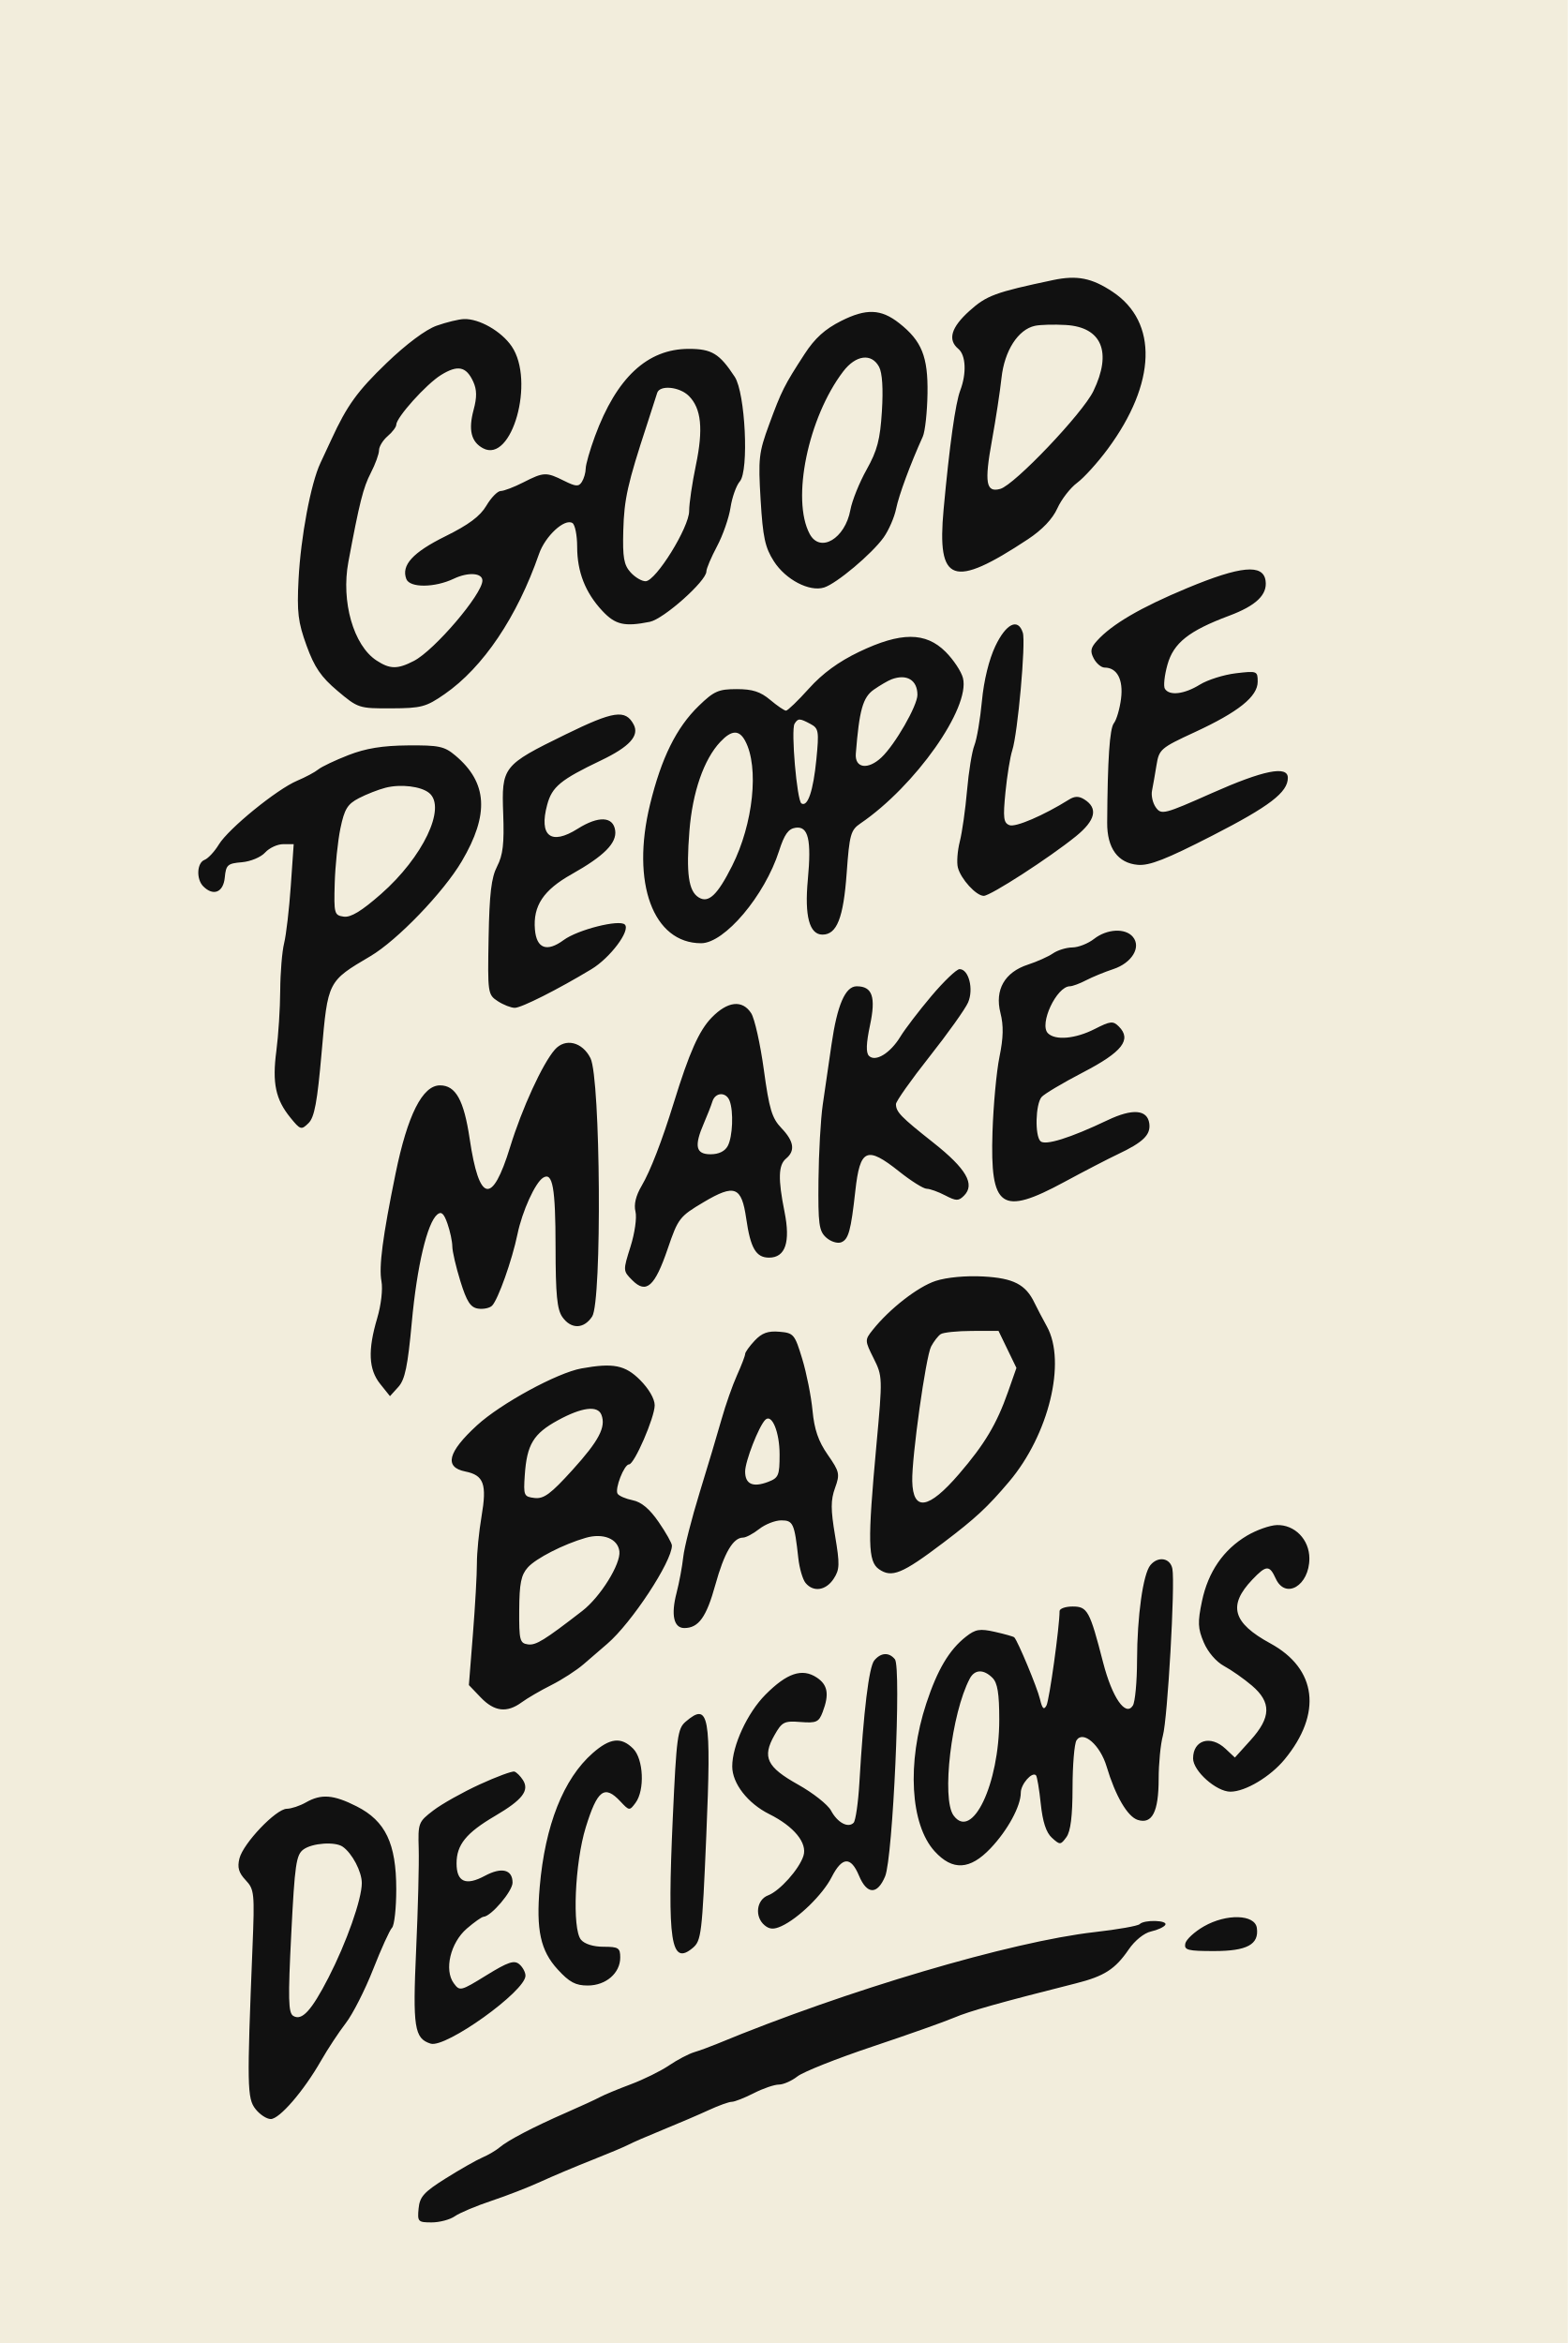
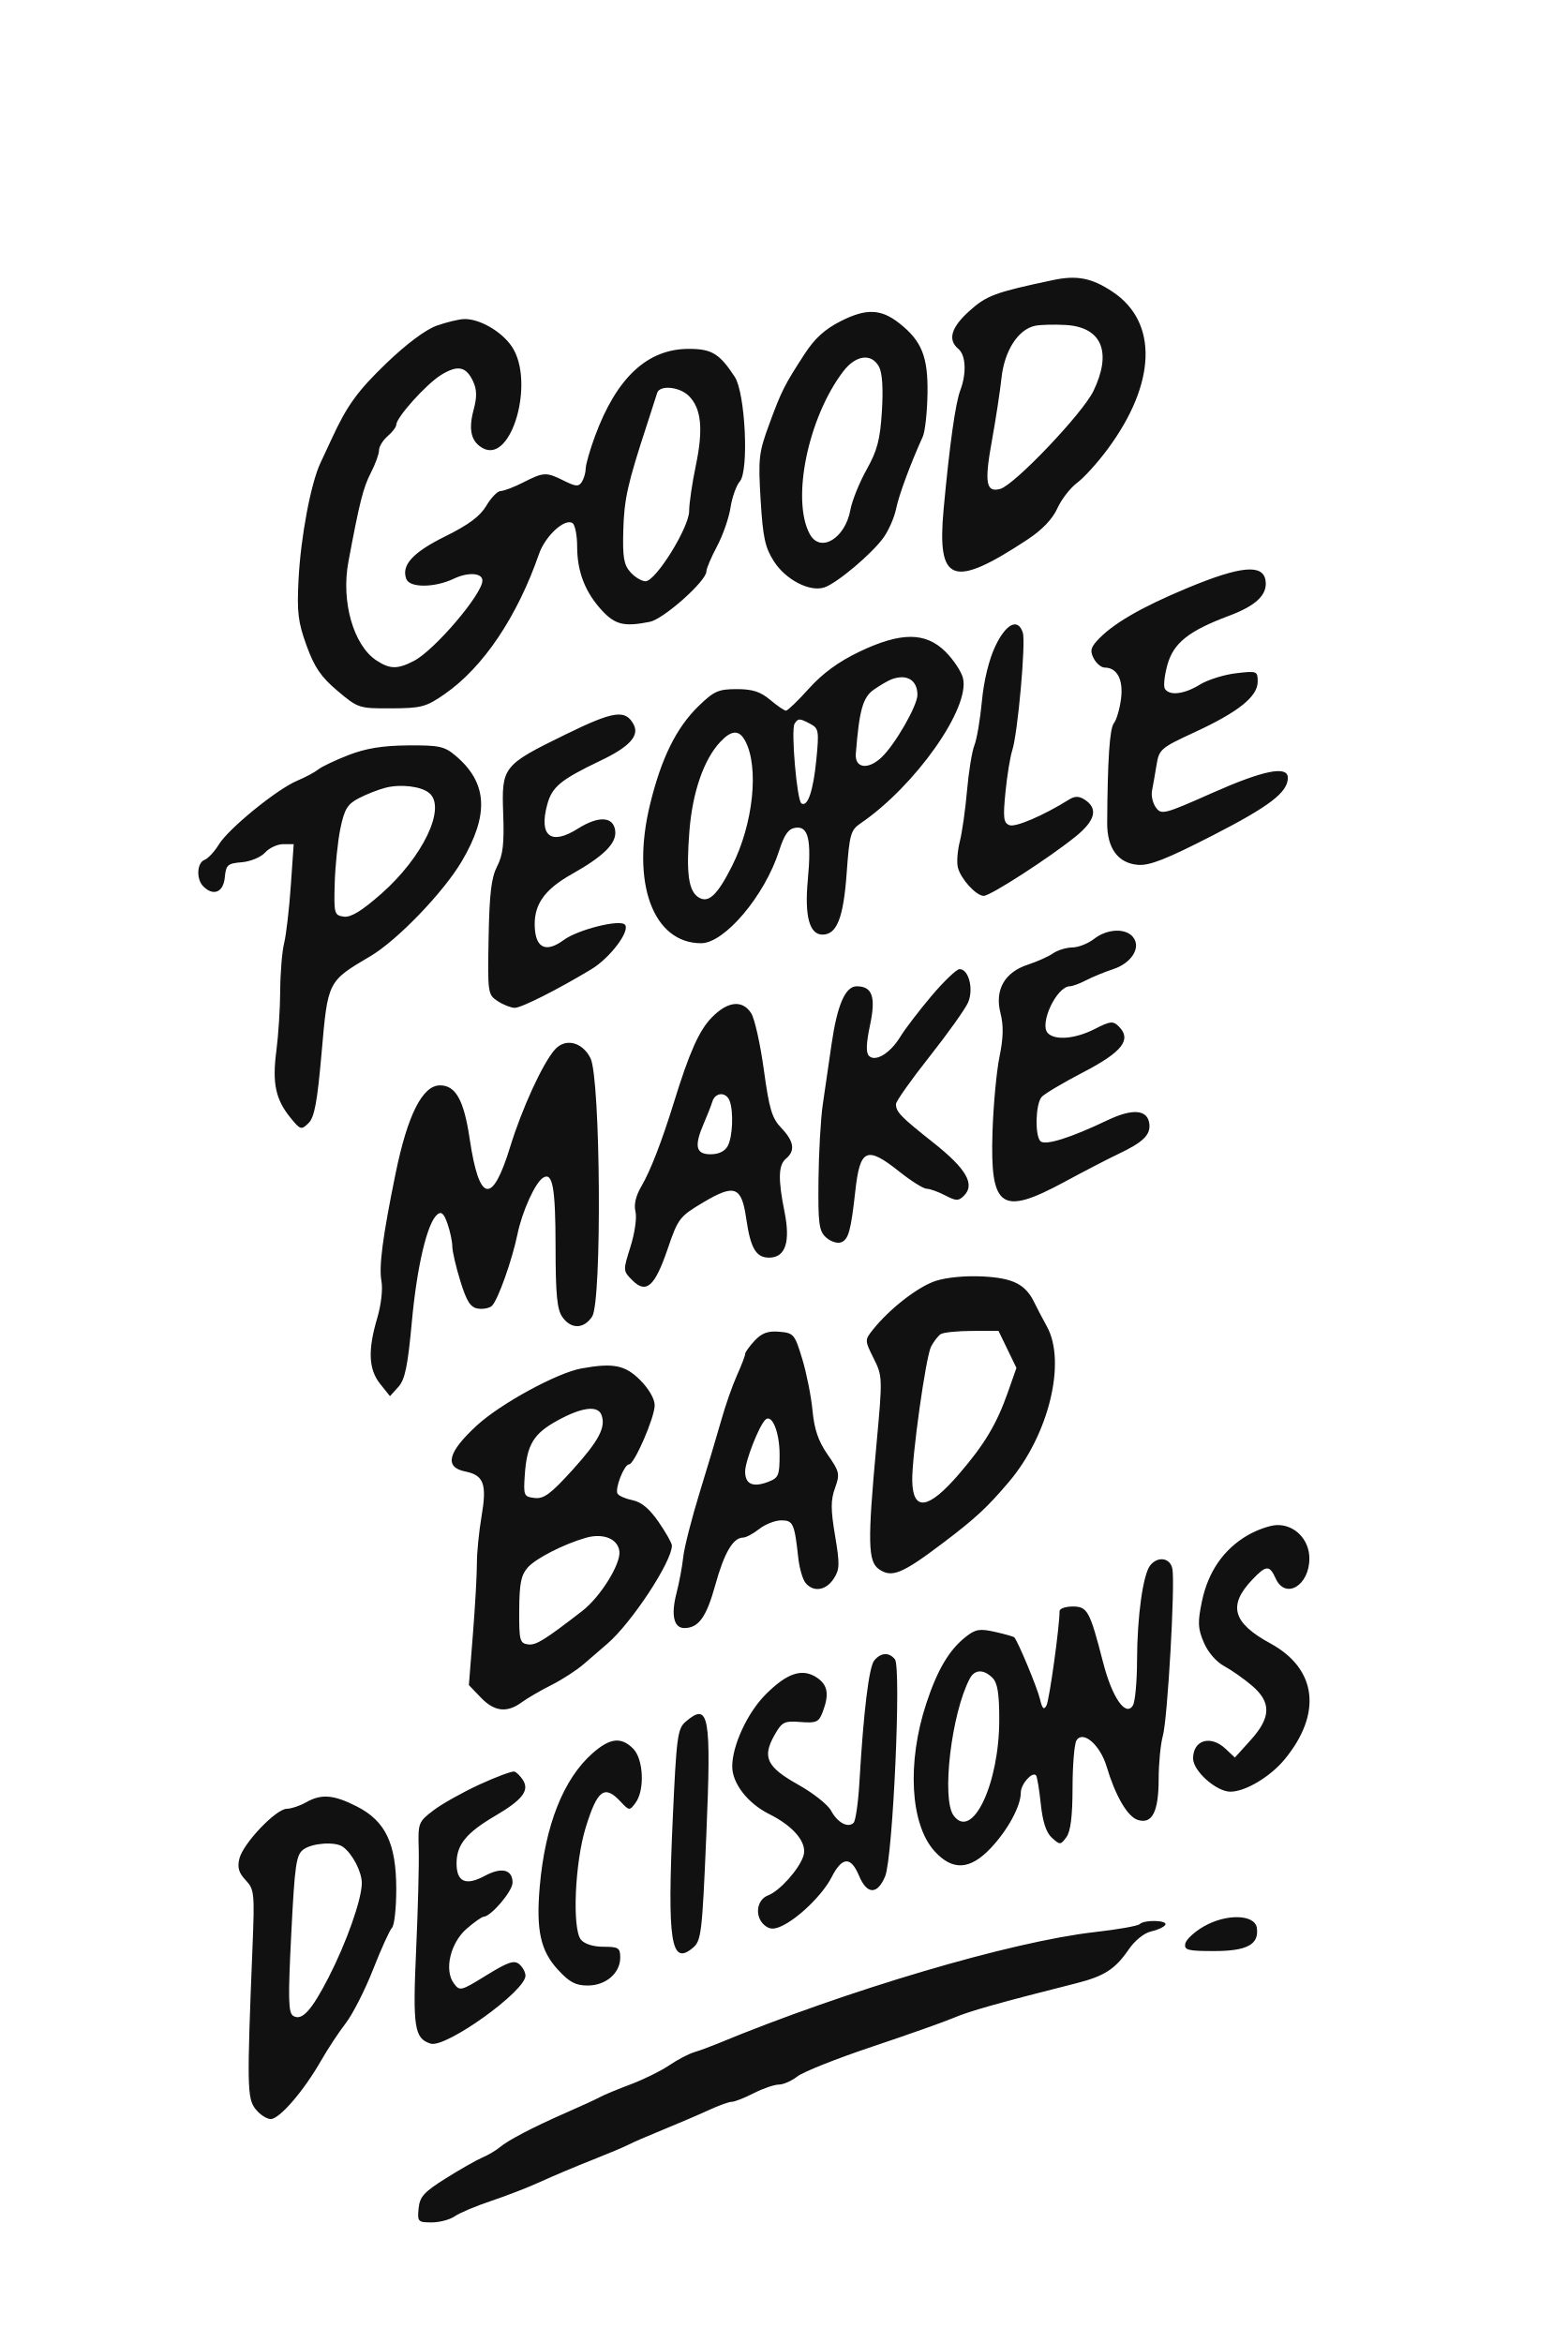
<svg xmlns="http://www.w3.org/2000/svg" viewBox="0 0 364 544" role="img">
-   <rect width="364" height="544" fill="#f2eddc" />
  <path d="M 244.500 65.025 C 231.085 67.857, 229.051 68.606, 225.085 72.177 C 220.812 76.023, 219.969 78.900, 222.500 81 C 224.250 82.452, 224.446 86.697, 222.946 90.642 C 221.822 93.600, 220.454 103.367, 219.080 118.258 C 217.496 135.425, 221.192 136.739, 238.638 125.215 C 241.978 123.009, 244.376 120.492, 245.489 118.024 C 246.431 115.936, 248.497 113.270, 250.080 112.099 C 251.663 110.929, 254.862 107.394, 257.189 104.244 C 268.471 88.972, 268.916 74.817, 258.337 67.761 C 253.495 64.532, 250.058 63.852, 244.500 65.025 M 195.294 74.514 C 191.515 76.417, 189.186 78.525, 186.794 82.208 C 182.078 89.471, 181.460 90.700, 178.566 98.568 C 176.169 105.085, 176.015 106.449, 176.595 116.068 C 177.119 124.778, 177.628 127.132, 179.678 130.329 C 182.408 134.587, 187.927 137.469, 191.323 136.409 C 194.213 135.508, 202.444 128.590, 205.153 124.786 C 206.342 123.116, 207.646 120.119, 208.052 118.125 C 208.702 114.932, 211.337 107.806, 214.248 101.367 C 214.779 100.194, 215.269 95.694, 215.339 91.367 C 215.476 82.808, 214.004 79.151, 208.766 75.030 C 204.547 71.712, 201.122 71.581, 195.294 74.514 M 101.370 75.622 C 98.837 76.520, 94.343 79.874, 89.744 84.297 C 82.983 90.800, 80.566 94.146, 76.955 102 C 76.323 103.375, 75.170 105.850, 74.392 107.500 C 72.164 112.225, 69.824 124.672, 69.316 134.500 C 68.920 142.166, 69.196 144.449, 71.176 149.902 C 73.004 154.939, 74.536 157.179, 78.355 160.402 C 83.126 164.429, 83.342 164.499, 90.855 164.466 C 97.828 164.435, 98.914 164.146, 103.210 161.172 C 112.167 154.973, 120.061 143.255, 125.149 128.607 C 126.590 124.459, 131.076 120.311, 132.900 121.438 C 133.505 121.812, 134 124.287, 134 126.937 C 134 132.775, 135.895 137.606, 139.846 141.835 C 142.865 145.067, 144.978 145.554, 150.864 144.377 C 154.077 143.735, 164 134.904, 164 132.687 C 164 132.025, 165.113 129.394, 166.473 126.839 C 167.833 124.285, 169.242 120.238, 169.606 117.847 C 169.969 115.456, 170.942 112.723, 171.768 111.772 C 173.916 109.301, 173.038 91.234, 170.588 87.494 C 167.051 82.095, 165.253 81, 159.928 81 C 150.312 81, 143.150 87.667, 138.132 101.288 C 136.959 104.471, 135.993 107.846, 135.985 108.788 C 135.976 109.729, 135.576 111.120, 135.096 111.879 C 134.363 113.036, 133.699 112.996, 130.958 111.629 C 126.809 109.559, 126.245 109.581, 121.500 112 C 119.342 113.100, 116.982 114, 116.255 114 C 115.528 114, 114.030 115.530, 112.926 117.401 C 111.479 119.854, 108.820 121.839, 103.381 124.526 C 95.835 128.255, 93.111 131.240, 94.337 134.436 C 95.137 136.521, 100.926 136.480, 105.375 134.358 C 108.685 132.780, 112 133, 112 134.797 C 112 137.935, 100.885 150.974, 96.101 153.448 C 92.283 155.422, 90.543 155.402, 87.407 153.347 C 82.075 149.853, 79.166 139.675, 80.877 130.500 C 83.455 116.682, 84.330 113.205, 86.089 109.802 C 87.140 107.768, 88 105.401, 88 104.542 C 88 103.683, 88.900 102.210, 90 101.268 C 91.100 100.326, 92 99.139, 92 98.631 C 92 96.933, 98.957 89.190, 102.387 87.070 C 106.289 84.658, 108.255 85.069, 109.881 88.638 C 110.722 90.483, 110.744 92.237, 109.964 95.132 C 108.702 99.820, 109.381 102.598, 112.151 104.081 C 118.865 107.674, 124.268 88.394, 118.788 80.396 C 116.386 76.890, 111.239 73.953, 107.716 74.079 C 106.497 74.122, 103.642 74.817, 101.370 75.622 M 240.284 75.650 C 236.368 76.499, 233.207 81.421, 232.521 87.740 C 232.177 90.908, 231.184 97.406, 230.314 102.181 C 228.507 112.105, 228.905 114.441, 232.245 113.508 C 235.545 112.586, 251.343 95.988, 253.850 90.810 C 258.234 81.753, 255.807 75.941, 247.436 75.456 C 244.721 75.299, 241.503 75.386, 240.284 75.650 M 195.763 86.250 C 187.615 96.952, 183.696 115.957, 187.985 123.971 C 190.411 128.505, 196.215 125.075, 197.435 118.387 C 197.825 116.249, 199.517 112.046, 201.195 109.047 C 203.681 104.604, 204.341 102.088, 204.753 95.474 C 205.078 90.262, 204.843 86.574, 204.095 85.177 C 202.357 81.931, 198.692 82.403, 195.763 86.250 M 152.571 91.250 C 152.370 91.938, 151.319 95.200, 150.236 98.500 C 145.708 112.299, 144.907 115.872, 144.710 123.147 C 144.539 129.450, 144.838 131.163, 146.407 132.897 C 147.453 134.054, 149.028 134.977, 149.905 134.949 C 152.299 134.873, 160 122.447, 160.001 118.659 C 160.001 116.922, 160.705 112.126, 161.566 108.003 C 163.315 99.619, 162.831 94.831, 159.944 91.944 C 157.767 89.767, 153.133 89.330, 152.571 91.250 M 275.641 136.537 C 264.817 141.039, 258.142 144.943, 254.670 148.800 C 253.200 150.434, 253.060 151.243, 253.955 152.917 C 254.569 154.063, 255.697 155, 256.464 155 C 259.360 155, 260.835 157.800, 260.273 162.229 C 259.974 164.578, 259.228 167.134, 258.615 167.910 C 257.631 169.155, 257.147 176.316, 257.055 191 C 257.018 196.930, 259.537 200.400, 264.172 200.800 C 266.863 201.032, 270.754 199.507, 281.446 194.028 C 294.764 187.203, 299 183.961, 299 180.592 C 299 177.686, 293.307 178.836, 281.325 184.163 C 270.331 189.051, 269.640 189.229, 268.377 187.501 C 267.643 186.498, 267.232 184.737, 267.464 183.588 C 267.695 182.440, 268.164 179.770, 268.505 177.656 C 269.100 173.975, 269.473 173.652, 277.371 170.004 C 287.533 165.308, 292 161.726, 292 158.272 C 292 155.794, 291.855 155.739, 286.931 156.322 C 284.143 156.652, 280.378 157.840, 278.563 158.961 C 274.948 161.195, 271.492 161.604, 270.451 159.921 C 270.084 159.328, 270.352 156.815, 271.046 154.337 C 272.462 149.277, 275.999 146.469, 285.370 142.963 C 291.648 140.614, 294.290 138.075, 293.830 134.832 C 293.271 130.886, 288.048 131.376, 275.641 136.537 M 231.085 150.027 C 229.610 153.134, 228.421 158.005, 227.973 162.777 C 227.574 167.025, 226.789 171.642, 226.229 173.039 C 225.669 174.435, 224.899 179.160, 224.519 183.539 C 224.138 187.917, 223.382 193.248, 222.839 195.384 C 222.295 197.521, 222.092 200.230, 222.387 201.404 C 223.056 204.071, 226.638 208, 228.400 208 C 229.965 208, 243.671 199.140, 249.799 194.168 C 254.360 190.466, 255.004 187.647, 251.753 185.609 C 250.480 184.811, 249.512 184.824, 248.182 185.655 C 242.286 189.336, 235.782 192.130, 234.370 191.589 C 232.988 191.058, 232.849 189.915, 233.436 183.948 C 233.817 180.089, 234.528 175.710, 235.018 174.216 C 236.290 170.334, 238.190 149.174, 237.470 146.905 C 236.361 143.411, 233.581 144.771, 231.085 150.027 M 199.446 151.353 C 194.697 153.629, 190.962 156.360, 187.822 159.853 C 185.277 162.684, 182.878 165, 182.492 165 C 182.105 165, 180.452 163.875, 178.818 162.500 C 176.551 160.593, 174.708 160, 171.044 160 C 166.815 160, 165.761 160.466, 162.224 163.898 C 157.024 168.945, 153.544 175.991, 150.912 186.803 C 146.479 205.010, 151.638 219, 162.784 219 C 168.227 219, 177.547 207.961, 180.876 197.571 C 182.109 193.719, 183.032 192.424, 184.715 192.185 C 187.677 191.764, 188.426 194.962, 187.551 204.294 C 186.766 212.672, 187.925 217, 190.952 217 C 194.302 217, 195.822 213.132, 196.575 202.690 C 197.219 193.760, 197.506 192.728, 199.764 191.190 C 212.495 182.520, 225.308 164.348, 223.571 157.428 C 223.192 155.918, 221.379 153.179, 219.541 151.341 C 214.903 146.703, 209.142 146.707, 199.446 151.353 M 207 157.722 C 206.175 158.032, 204.321 159.110, 202.880 160.118 C 200.328 161.903, 199.499 164.847, 198.696 174.973 C 198.427 178.364, 201.495 178.823, 204.646 175.863 C 207.794 172.906, 213 163.848, 213 161.328 C 213 157.894, 210.515 156.401, 207 157.722 M 131.298 170.529 C 116.697 177.677, 116.433 178.014, 116.832 189.001 C 117.081 195.868, 116.770 198.543, 115.417 201.153 C 114.074 203.744, 113.628 207.481, 113.440 217.700 C 113.203 230.601, 113.251 230.935, 115.564 232.450 C 116.865 233.302, 118.645 234, 119.520 234 C 121.058 234, 129.482 229.753, 137.302 225.035 C 141.672 222.398, 146.437 216.037, 145.068 214.668 C 143.809 213.409, 134.122 215.856, 130.873 218.255 C 126.972 221.135, 124.564 220.250, 124.193 215.802 C 123.736 210.314, 126.164 206.661, 132.717 202.979 C 140.246 198.748, 143.242 195.735, 142.827 192.809 C 142.363 189.530, 138.943 189.380, 134.118 192.425 C 127.903 196.349, 125.082 194.124, 127.041 186.847 C 128.166 182.670, 130.134 181.048, 139.525 176.557 C 146.167 173.381, 148.504 170.809, 147.111 168.208 C 145.208 164.651, 142.491 165.050, 131.298 170.529 M 184.473 168.044 C 183.603 169.452, 185.022 185.896, 186.069 186.543 C 187.527 187.444, 188.815 183.645, 189.537 176.318 C 190.182 169.776, 190.072 169.109, 188.185 168.099 C 185.647 166.741, 185.282 166.735, 184.473 168.044 M 167.223 172.262 C 163.407 176.324, 160.776 183.921, 160.061 192.939 C 159.282 202.759, 159.850 206.872, 162.188 208.347 C 164.479 209.792, 166.537 207.863, 169.964 201.060 C 174.892 191.275, 176.275 178.120, 173.015 172.029 C 171.604 169.392, 169.854 169.462, 167.223 172.262 M 80.897 175.320 C 77.815 176.519, 74.665 178.016, 73.897 178.646 C 73.129 179.276, 70.925 180.454, 69 181.264 C 64.274 183.253, 53.043 192.400, 50.802 196.086 C 49.804 197.725, 48.316 199.325, 47.494 199.641 C 45.702 200.328, 45.521 204.121, 47.200 205.800 C 49.543 208.143, 51.855 207.193, 52.187 203.750 C 52.471 200.802, 52.839 200.472, 56.144 200.196 C 58.166 200.027, 60.572 199.026, 61.549 197.946 C 62.517 196.876, 64.407 196, 65.748 196 L 68.187 196 67.508 205.750 C 67.135 211.113, 66.440 217.075, 65.964 219 C 65.487 220.925, 65.080 225.875, 65.058 230 C 65.036 234.125, 64.633 240.425, 64.161 244 C 63.176 251.466, 63.975 255.260, 67.424 259.500 C 69.741 262.349, 69.952 262.413, 71.627 260.769 C 73.012 259.409, 73.666 255.875, 74.681 244.269 C 76.123 227.762, 76.070 227.867, 86.008 222 C 92.239 218.321, 102.963 207.180, 107.214 199.969 C 113.643 189.061, 113.196 181.709, 105.723 175.420 C 103.173 173.275, 101.918 173.008, 94.673 173.070 C 88.789 173.121, 84.931 173.751, 80.897 175.320 M 89.500 182.900 C 87.850 183.321, 85.071 184.410, 83.323 185.320 C 80.665 186.706, 79.966 187.849, 79.034 192.335 C 78.422 195.284, 77.827 201.027, 77.711 205.098 C 77.510 212.135, 77.613 212.516, 79.802 212.826 C 81.441 213.059, 83.936 211.545, 88.457 207.575 C 98.182 199.037, 103.699 187.485, 99.655 184.128 C 97.770 182.565, 93.050 181.993, 89.500 182.900 M 254 218 C 252.625 219.076, 250.363 219.966, 248.973 219.978 C 247.582 219.990, 245.557 220.611, 244.473 221.358 C 243.388 222.104, 240.778 223.276, 238.673 223.961 C 233.242 225.728, 230.912 229.817, 232.276 235.188 C 233.024 238.134, 232.962 240.931, 232.050 245.375 C 231.358 248.744, 230.629 256.610, 230.428 262.855 C 229.861 280.556, 232.445 282.355, 247.077 274.447 C 251.709 271.943, 257.300 269.044, 259.500 268.005 C 265.430 265.206, 267.204 263.469, 266.830 260.831 C 266.373 257.605, 262.932 257.335, 257.182 260.073 C 248.442 264.235, 242.647 266.047, 241.558 264.958 C 240.239 263.639, 240.421 256.403, 241.815 254.723 C 242.404 254.013, 246.754 251.422, 251.480 248.966 C 260.577 244.239, 262.805 241.376, 259.758 238.330 C 258.423 236.995, 257.804 237.059, 254.168 238.914 C 249.693 241.197, 245.021 241.621, 243.299 239.899 C 241.195 237.795, 245.307 229.011, 248.405 228.994 C 249.007 228.990, 250.694 228.365, 252.153 227.603 C 253.613 226.842, 256.455 225.675, 258.470 225.010 C 262.782 223.587, 265.012 219.925, 263.025 217.530 C 261.279 215.427, 257.005 215.649, 254 218 M 216.241 231.267 C 213.348 234.695, 210.110 238.934, 209.044 240.686 C 206.698 244.544, 203.251 246.651, 201.745 245.145 C 201.024 244.424, 201.099 242.248, 201.986 238.066 C 203.387 231.464, 202.549 229, 198.903 229 C 196.253 229, 194.383 233.315, 193.053 242.500 C 192.416 246.900, 191.500 253.200, 191.018 256.500 C 190.537 259.800, 190.090 267.700, 190.027 274.055 C 189.925 284.224, 190.139 285.816, 191.811 287.329 C 192.856 288.275, 194.423 288.775, 195.294 288.441 C 197.004 287.784, 197.557 285.778, 198.583 276.500 C 199.668 266.696, 201.232 266.004, 208.763 272 C 211.526 274.200, 214.397 276.003, 215.143 276.006 C 215.889 276.010, 217.819 276.700, 219.430 277.540 C 221.989 278.875, 222.544 278.885, 223.810 277.619 C 226.441 274.988, 224.356 271.367, 216.740 265.338 C 209.098 259.289, 208.040 258.199, 208.015 256.353 C 208.007 255.722, 211.503 250.772, 215.784 245.353 C 220.066 239.934, 224.106 234.264, 224.761 232.754 C 226.107 229.655, 224.908 224.989, 222.775 225.017 C 222.074 225.026, 219.133 227.839, 216.241 231.267 M 165.220 236.273 C 162.295 239.290, 160.044 244.351, 156.445 256 C 153.679 264.952, 150.994 271.897, 148.974 275.319 C 147.619 277.616, 147.128 279.664, 147.540 281.304 C 147.888 282.690, 147.377 286.300, 146.391 289.429 C 144.623 295.037, 144.625 295.069, 146.822 297.266 C 150.043 300.488, 152.028 298.717, 155.017 289.956 C 157.436 282.867, 157.763 282.442, 163.376 279.112 C 170.567 274.846, 172.175 275.467, 173.252 282.928 C 174.246 289.819, 175.521 292, 178.557 292 C 182.345 292, 183.558 288.405, 182.145 281.367 C 180.610 273.725, 180.703 270.491, 182.500 269 C 184.686 267.186, 184.345 264.970, 181.411 261.907 C 179.222 259.622, 178.592 257.527, 177.338 248.352 C 176.521 242.384, 175.201 236.488, 174.404 235.250 C 172.352 232.067, 168.927 232.448, 165.220 236.273 M 128.816 243.703 C 125.964 246.949, 121.194 257.341, 118.428 266.337 C 114.260 279.888, 111.255 279.272, 109.045 264.415 C 107.707 255.423, 105.807 252, 102.155 252 C 98.083 252, 94.620 258.879, 91.835 272.500 C 88.837 287.166, 87.929 294.106, 88.566 297.500 C 88.906 299.312, 88.479 303.014, 87.583 306.032 C 85.366 313.499, 85.567 317.947, 88.276 321.332 L 90.542 324.163 92.484 322.018 C 94.028 320.312, 94.669 317.226, 95.613 306.957 C 96.807 293.976, 99.187 283.920, 101.524 281.980 C 102.469 281.196, 103.058 281.727, 103.891 284.117 C 104.501 285.867, 105.007 288.244, 105.015 289.399 C 105.023 290.555, 105.869 294.200, 106.896 297.500 C 108.369 302.234, 109.234 303.571, 110.997 303.835 C 112.225 304.019, 113.687 303.713, 114.245 303.155 C 115.635 301.765, 118.903 292.563, 120.143 286.550 C 121.239 281.234, 124.264 274.573, 126.098 273.440 C 128.316 272.069, 128.970 275.711, 128.985 289.527 C 128.997 300.587, 129.329 304.025, 130.557 305.777 C 132.575 308.659, 135.554 308.610, 137.485 305.663 C 139.780 302.160, 139.443 250.391, 137.095 245.691 C 135.200 241.900, 131.237 240.948, 128.816 243.703 M 165.396 255.750 C 165.098 256.712, 164.212 258.978, 163.427 260.784 C 161.118 266.098, 161.523 268, 164.965 268 C 166.873 268, 168.299 267.310, 168.965 266.066 C 170.105 263.936, 170.345 258.062, 169.393 255.582 C 168.580 253.463, 166.071 253.569, 165.396 255.750 M 217.232 297.406 C 213.105 298.754, 206.500 303.896, 202.613 308.788 C 200.759 311.122, 200.763 311.235, 202.835 315.384 C 204.911 319.541, 204.921 319.846, 203.475 335.552 C 201.406 358.049, 201.497 362.535, 204.065 364.333 C 207.040 366.417, 209.452 365.426, 218.996 358.199 C 226.495 352.522, 229.264 349.952, 234.296 344 C 243.499 333.114, 247.610 316.242, 243.068 308 C 242.007 306.075, 240.709 303.600, 240.184 302.500 C 238.140 298.217, 235.285 296.749, 228.276 296.375 C 224.207 296.158, 219.795 296.570, 217.232 297.406 M 175.219 311.267 C 173.998 312.566, 173 313.962, 173 314.369 C 173 314.777, 172.150 316.998, 171.110 319.305 C 170.071 321.612, 168.460 326.200, 167.529 329.500 C 166.599 332.800, 164.313 340.450, 162.449 346.500 C 160.584 352.550, 158.867 359.300, 158.631 361.500 C 158.396 363.700, 157.694 367.464, 157.071 369.865 C 155.748 374.962, 156.423 378, 158.876 378 C 162.189 378, 164.011 375.469, 166.073 368 C 168.133 360.542, 170.209 357, 172.520 357 C 173.186 357, 174.874 356.100, 176.273 355 C 177.671 353.900, 179.973 353, 181.389 353 C 184.143 353, 184.458 353.699, 185.348 361.789 C 185.608 364.148, 186.366 366.736, 187.033 367.539 C 188.855 369.735, 191.757 369.300, 193.552 366.560 C 194.959 364.413, 194.998 363.213, 193.879 356.549 C 192.854 350.450, 192.851 348.300, 193.867 345.491 C 195.042 342.242, 194.927 341.716, 192.169 337.752 C 189.995 334.628, 189.060 331.908, 188.644 327.500 C 188.332 324.200, 187.257 318.800, 186.253 315.500 C 184.513 309.774, 184.270 309.486, 180.934 309.203 C 178.306 308.979, 176.887 309.492, 175.219 311.267 M 218.400 309.765 C 217.795 310.169, 216.792 311.464, 216.173 312.641 C 214.949 314.967, 211.670 338.388, 211.798 343.889 C 211.964 351.029, 215.571 350.476, 222.670 342.223 C 228.608 335.319, 231.415 330.615, 234.022 323.198 L 235.987 317.605 233.904 313.303 L 231.822 309 225.661 309.015 C 222.272 309.024, 219.005 309.361, 218.400 309.765 M 135 317.723 C 129.362 318.741, 116.266 325.872, 110.750 330.929 C 103.949 337.165, 103.063 340.663, 108.036 341.657 C 112.336 342.517, 113.081 344.581, 111.799 352.086 C 111.197 355.614, 110.712 360.525, 110.722 363 C 110.732 365.475, 110.317 372.842, 109.800 379.372 L 108.860 391.244 111.617 394.122 C 114.772 397.415, 117.692 397.762, 121.115 395.250 C 122.427 394.288, 125.529 392.482, 128.009 391.239 C 130.489 389.995, 133.864 387.812, 135.509 386.387 C 137.154 384.963, 139.625 382.830, 141 381.649 C 146.651 376.792, 156 362.581, 156 358.848 C 156 358.305, 154.616 355.849, 152.924 353.390 C 150.824 350.338, 148.914 348.733, 146.904 348.331 C 145.284 348.007, 143.699 347.323, 143.383 346.810 C 142.687 345.685, 144.912 340, 146.048 340 C 147.272 340, 152 329.100, 152 326.279 C 152 324.793, 150.638 322.438, 148.600 320.400 C 145.138 316.938, 142.371 316.394, 135 317.723 M 129.512 329.773 C 123.838 332.875, 122.319 335.394, 121.838 342.500 C 121.517 347.252, 121.630 347.515, 124.122 347.804 C 126.262 348.052, 127.874 346.859, 132.904 341.304 C 139.057 334.509, 140.726 331.335, 139.639 328.502 C 138.778 326.257, 135.099 326.719, 129.512 329.773 M 177.674 329.659 C 176.165 331.168, 173 339.294, 173 341.659 C 173 344.600, 174.792 345.410, 178.328 344.066 C 180.763 343.140, 181 342.577, 181 337.716 C 181 332.490, 179.201 328.132, 177.674 329.659 M 289.536 356.536 C 284.050 359.785, 280.493 364.952, 279.069 371.743 C 278.037 376.662, 278.096 378.056, 279.474 381.321 C 280.424 383.574, 282.361 385.832, 284.191 386.821 C 285.898 387.745, 288.804 389.784, 290.648 391.354 C 295.212 395.239, 295.130 398.743, 290.352 404.032 L 286.704 408.070 284.537 406.035 C 281.066 402.774, 277 403.983, 277 408.277 C 277 411.195, 282.401 416.001, 285.673 415.995 C 289.129 415.989, 294.918 412.538, 298.246 408.500 C 307.025 397.849, 305.750 387.453, 294.944 381.568 C 286.173 376.791, 285.036 372.766, 290.758 366.750 C 293.981 363.362, 294.736 363.327, 296.182 366.500 C 298.442 371.461, 304 368.152, 304 361.846 C 304 357.450, 300.595 353.961, 296.436 354.094 C 294.821 354.146, 291.716 355.245, 289.536 356.536 M 136 357.051 C 130.859 358.531, 124.436 361.812, 122.548 363.923 C 120.980 365.674, 120.586 367.624, 120.548 373.802 C 120.504 380.827, 120.680 381.526, 122.557 381.794 C 124.413 382.060, 126.326 380.883, 135.206 374.014 C 139.392 370.776, 144.153 363.119, 143.804 360.186 C 143.456 357.266, 140.032 355.890, 136 357.051 M 267.087 363.395 C 265.386 365.444, 264.015 375.237, 263.990 385.500 C 263.979 390.450, 263.541 395.175, 263.018 396 C 261.329 398.662, 258.214 394.149, 256.110 385.994 C 253.003 373.950, 252.485 373, 249.025 373 C 247.361 373, 246 373.486, 246 374.080 C 246 377.659, 243.628 394.749, 242.960 395.986 C 242.356 397.103, 241.980 396.730, 241.447 394.486 C 240.815 391.823, 236.319 381.025, 235.484 380.161 C 235.303 379.975, 233.291 379.403, 231.011 378.891 C 227.472 378.096, 226.484 378.261, 224.249 380.019 C 220.371 383.069, 217.645 387.663, 215.061 395.500 C 210.520 409.279, 211.332 423.634, 217.006 429.846 C 221.159 434.392, 225.190 434.177, 229.967 429.155 C 233.942 424.977, 237 419.353, 237 416.221 C 237 414.264, 239.609 411.276, 240.522 412.189 C 240.782 412.449, 241.284 415.425, 241.637 418.802 C 242.079 423.027, 242.888 425.493, 244.230 426.708 C 246.098 428.398, 246.240 428.392, 247.590 426.546 C 248.567 425.209, 249.005 421.684, 249.015 415.059 C 249.024 409.801, 249.435 404.861, 249.930 404.079 C 251.445 401.686, 255.427 405.143, 256.923 410.150 C 258.964 416.981, 261.771 421.793, 264.157 422.550 C 267.498 423.610, 268.999 420.672, 269.006 413.059 C 269.009 409.451, 269.452 404.915, 269.990 402.978 C 271.081 399.049, 272.861 367.770, 272.194 364.250 C 271.712 361.709, 268.880 361.235, 267.087 363.395 M 202.984 385.519 C 201.745 387.012, 200.496 397.262, 199.522 413.936 C 199.250 418.575, 198.647 422.753, 198.181 423.219 C 196.890 424.510, 194.435 423.182, 192.937 420.382 C 192.197 419, 188.758 416.285, 185.293 414.347 C 178.018 410.279, 176.917 407.992, 179.789 402.909 C 181.558 399.777, 182.051 399.526, 185.856 399.817 C 189.544 400.100, 190.108 399.846, 190.999 397.502 C 192.572 393.365, 192.192 391.172, 189.606 389.477 C 186.226 387.263, 182.710 388.443, 177.711 393.471 C 173.529 397.676, 169.996 405.314, 170.004 410.134 C 170.010 414.083, 173.603 418.708, 178.602 421.201 C 184.340 424.063, 187.484 427.900, 186.536 430.885 C 185.553 433.984, 181.042 439.034, 178.339 440.061 C 175.607 441.100, 175.149 445.049, 177.530 447.025 C 178.668 447.970, 179.659 448.021, 181.407 447.225 C 185.338 445.433, 191.007 439.906, 193.079 435.845 C 195.516 431.068, 197.538 430.958, 199.436 435.500 C 201.281 439.917, 203.694 439.977, 205.501 435.652 C 207.304 431.338, 209.295 387.125, 207.771 385.250 C 206.404 383.568, 204.515 383.674, 202.984 385.519 M 225.147 389.750 C 220.893 397.810, 218.549 417.634, 221.390 421.519 C 225.712 427.429, 232 414.230, 232 399.250 C 232 393.213, 231.599 390.742, 230.429 389.571 C 228.366 387.509, 226.293 387.579, 225.147 389.750 M 159.180 399.750 C 157.313 401.351, 157.060 403.240, 156.207 422 C 154.893 450.887, 155.758 456.533, 160.845 452.265 C 162.819 450.609, 163.012 449.004, 163.981 426.196 C 165.172 398.150, 164.616 395.089, 159.180 399.750 M 137.605 407.042 C 130.815 413.003, 126.543 423.797, 125.305 438.115 C 124.441 448.105, 125.488 452.911, 129.475 457.263 C 132.197 460.235, 133.625 461, 136.449 461 C 140.669 461, 144 458.133, 144 454.500 C 144 452.263, 143.592 452, 140.122 452 C 137.747 452, 135.717 451.364, 134.882 450.358 C 132.800 447.849, 133.455 432.503, 135.996 424.276 C 138.687 415.566, 140.348 414.320, 144.031 418.250 C 146.103 420.461, 146.165 420.466, 147.570 418.559 C 149.734 415.621, 149.406 408.406, 147 406 C 144.214 403.214, 141.640 403.499, 137.605 407.042 M 111.367 414.311 C 107.444 416.111, 102.614 418.820, 100.633 420.331 C 97.130 423.003, 97.036 423.249, 97.213 429.289 C 97.313 432.705, 97.045 443.224, 96.617 452.665 C 95.798 470.734, 96.192 473.291, 99.979 474.493 C 103.467 475.601, 122 462.327, 122 458.721 C 122 457.909, 121.344 456.700, 120.542 456.035 C 119.362 455.056, 117.913 455.549, 112.932 458.623 C 106.937 462.323, 106.744 462.370, 105.346 460.460 C 103.080 457.365, 104.582 451.064, 108.367 447.791 C 110.090 446.300, 111.842 445.063, 112.259 445.041 C 114.034 444.946, 119 439.104, 119 437.110 C 119 434.059, 116.465 433.435, 112.576 435.529 C 108.149 437.913, 106 436.970, 106 432.642 C 106 428.314, 108.239 425.558, 114.961 421.611 C 121.276 417.903, 122.958 415.742, 121.423 413.310 C 120.837 412.380, 119.939 411.489, 119.429 411.329 C 118.918 411.170, 115.290 412.512, 111.367 414.311 M 71 418.500 C 69.625 419.286, 67.635 419.945, 66.579 419.965 C 64.059 420.011, 56.475 427.973, 55.589 431.501 C 55.066 433.585, 55.419 434.817, 57.030 436.532 C 59.050 438.682, 59.134 439.510, 58.622 452.151 C 57.318 484.366, 57.371 487.202, 59.323 489.683 C 60.325 490.957, 61.917 492, 62.861 492 C 64.896 492, 70.507 485.496, 74.508 478.500 C 76.081 475.750, 78.683 471.800, 80.291 469.721 C 81.898 467.643, 84.748 462.033, 86.625 457.253 C 88.501 452.474, 90.478 448.122, 91.018 447.582 C 91.558 447.042, 92 443.027, 92 438.660 C 92 428.021, 89.506 422.797, 82.807 419.402 C 77.414 416.669, 74.581 416.453, 71 418.500 M 70.463 429.404 C 68.757 430.651, 68.440 432.834, 67.623 449.003 C 66.859 464.100, 66.937 467.343, 68.078 468.048 C 70.077 469.283, 72.307 466.864, 76.262 459.171 C 80.451 451.024, 84 440.955, 84 437.219 C 84 434.551, 81.765 430.298, 79.558 428.765 C 77.794 427.540, 72.503 427.912, 70.463 429.404 M 279.508 447.268 C 277.313 448.525, 275.368 450.329, 275.185 451.277 C 274.897 452.775, 275.767 453, 281.855 453 C 289.526 453, 292.352 451.473, 291.803 447.625 C 291.351 444.458, 284.748 444.266, 279.508 447.268 M 264.595 446.750 C 264.190 447.163, 259.502 447.992, 254.179 448.593 C 234.777 450.784, 196.457 462.121, 166.500 474.534 C 164.850 475.218, 162.441 476.098, 161.147 476.489 C 159.853 476.880, 157.231 478.260, 155.322 479.556 C 153.412 480.852, 149.419 482.822, 146.447 483.934 C 143.476 485.046, 140.247 486.387, 139.272 486.916 C 138.297 487.444, 134.800 489.054, 131.500 490.493 C 123.951 493.787, 117.939 496.922, 115.998 498.579 C 115.172 499.284, 113.372 500.343, 111.998 500.931 C 110.624 501.520, 106.800 503.697, 103.500 505.768 C 98.423 508.955, 97.452 510.032, 97.187 512.767 C 96.890 515.828, 97.051 516, 100.214 516 C 102.052 516, 104.472 515.358, 105.592 514.573 C 106.713 513.788, 110.525 512.181, 114.065 511.002 C 117.604 509.822, 122.750 507.823, 125.500 506.558 C 128.250 505.294, 133.618 503.030, 137.429 501.526 C 141.241 500.023, 145.066 498.413, 145.929 497.948 C 146.793 497.483, 150.425 495.909, 154 494.450 C 157.575 492.991, 162.349 490.943, 164.610 489.899 C 166.870 488.854, 169.250 488, 169.899 488 C 170.549 488, 172.844 487.100, 175 486 C 177.156 484.900, 179.778 484, 180.825 484 C 181.873 484, 183.821 483.142, 185.154 482.093 C 186.487 481.045, 194.310 477.935, 202.539 475.184 C 210.767 472.432, 219.300 469.410, 221.500 468.469 C 225.051 466.951, 232.072 464.973, 249.809 460.494 C 256.393 458.831, 258.911 457.214, 262.045 452.637 C 263.477 450.545, 265.641 448.800, 267.239 448.449 C 268.745 448.117, 270.234 447.431, 270.548 446.923 C 271.226 445.826, 265.664 445.664, 264.595 446.750" stroke="none" fill="#111111" fill-rule="evenodd" />
</svg>
